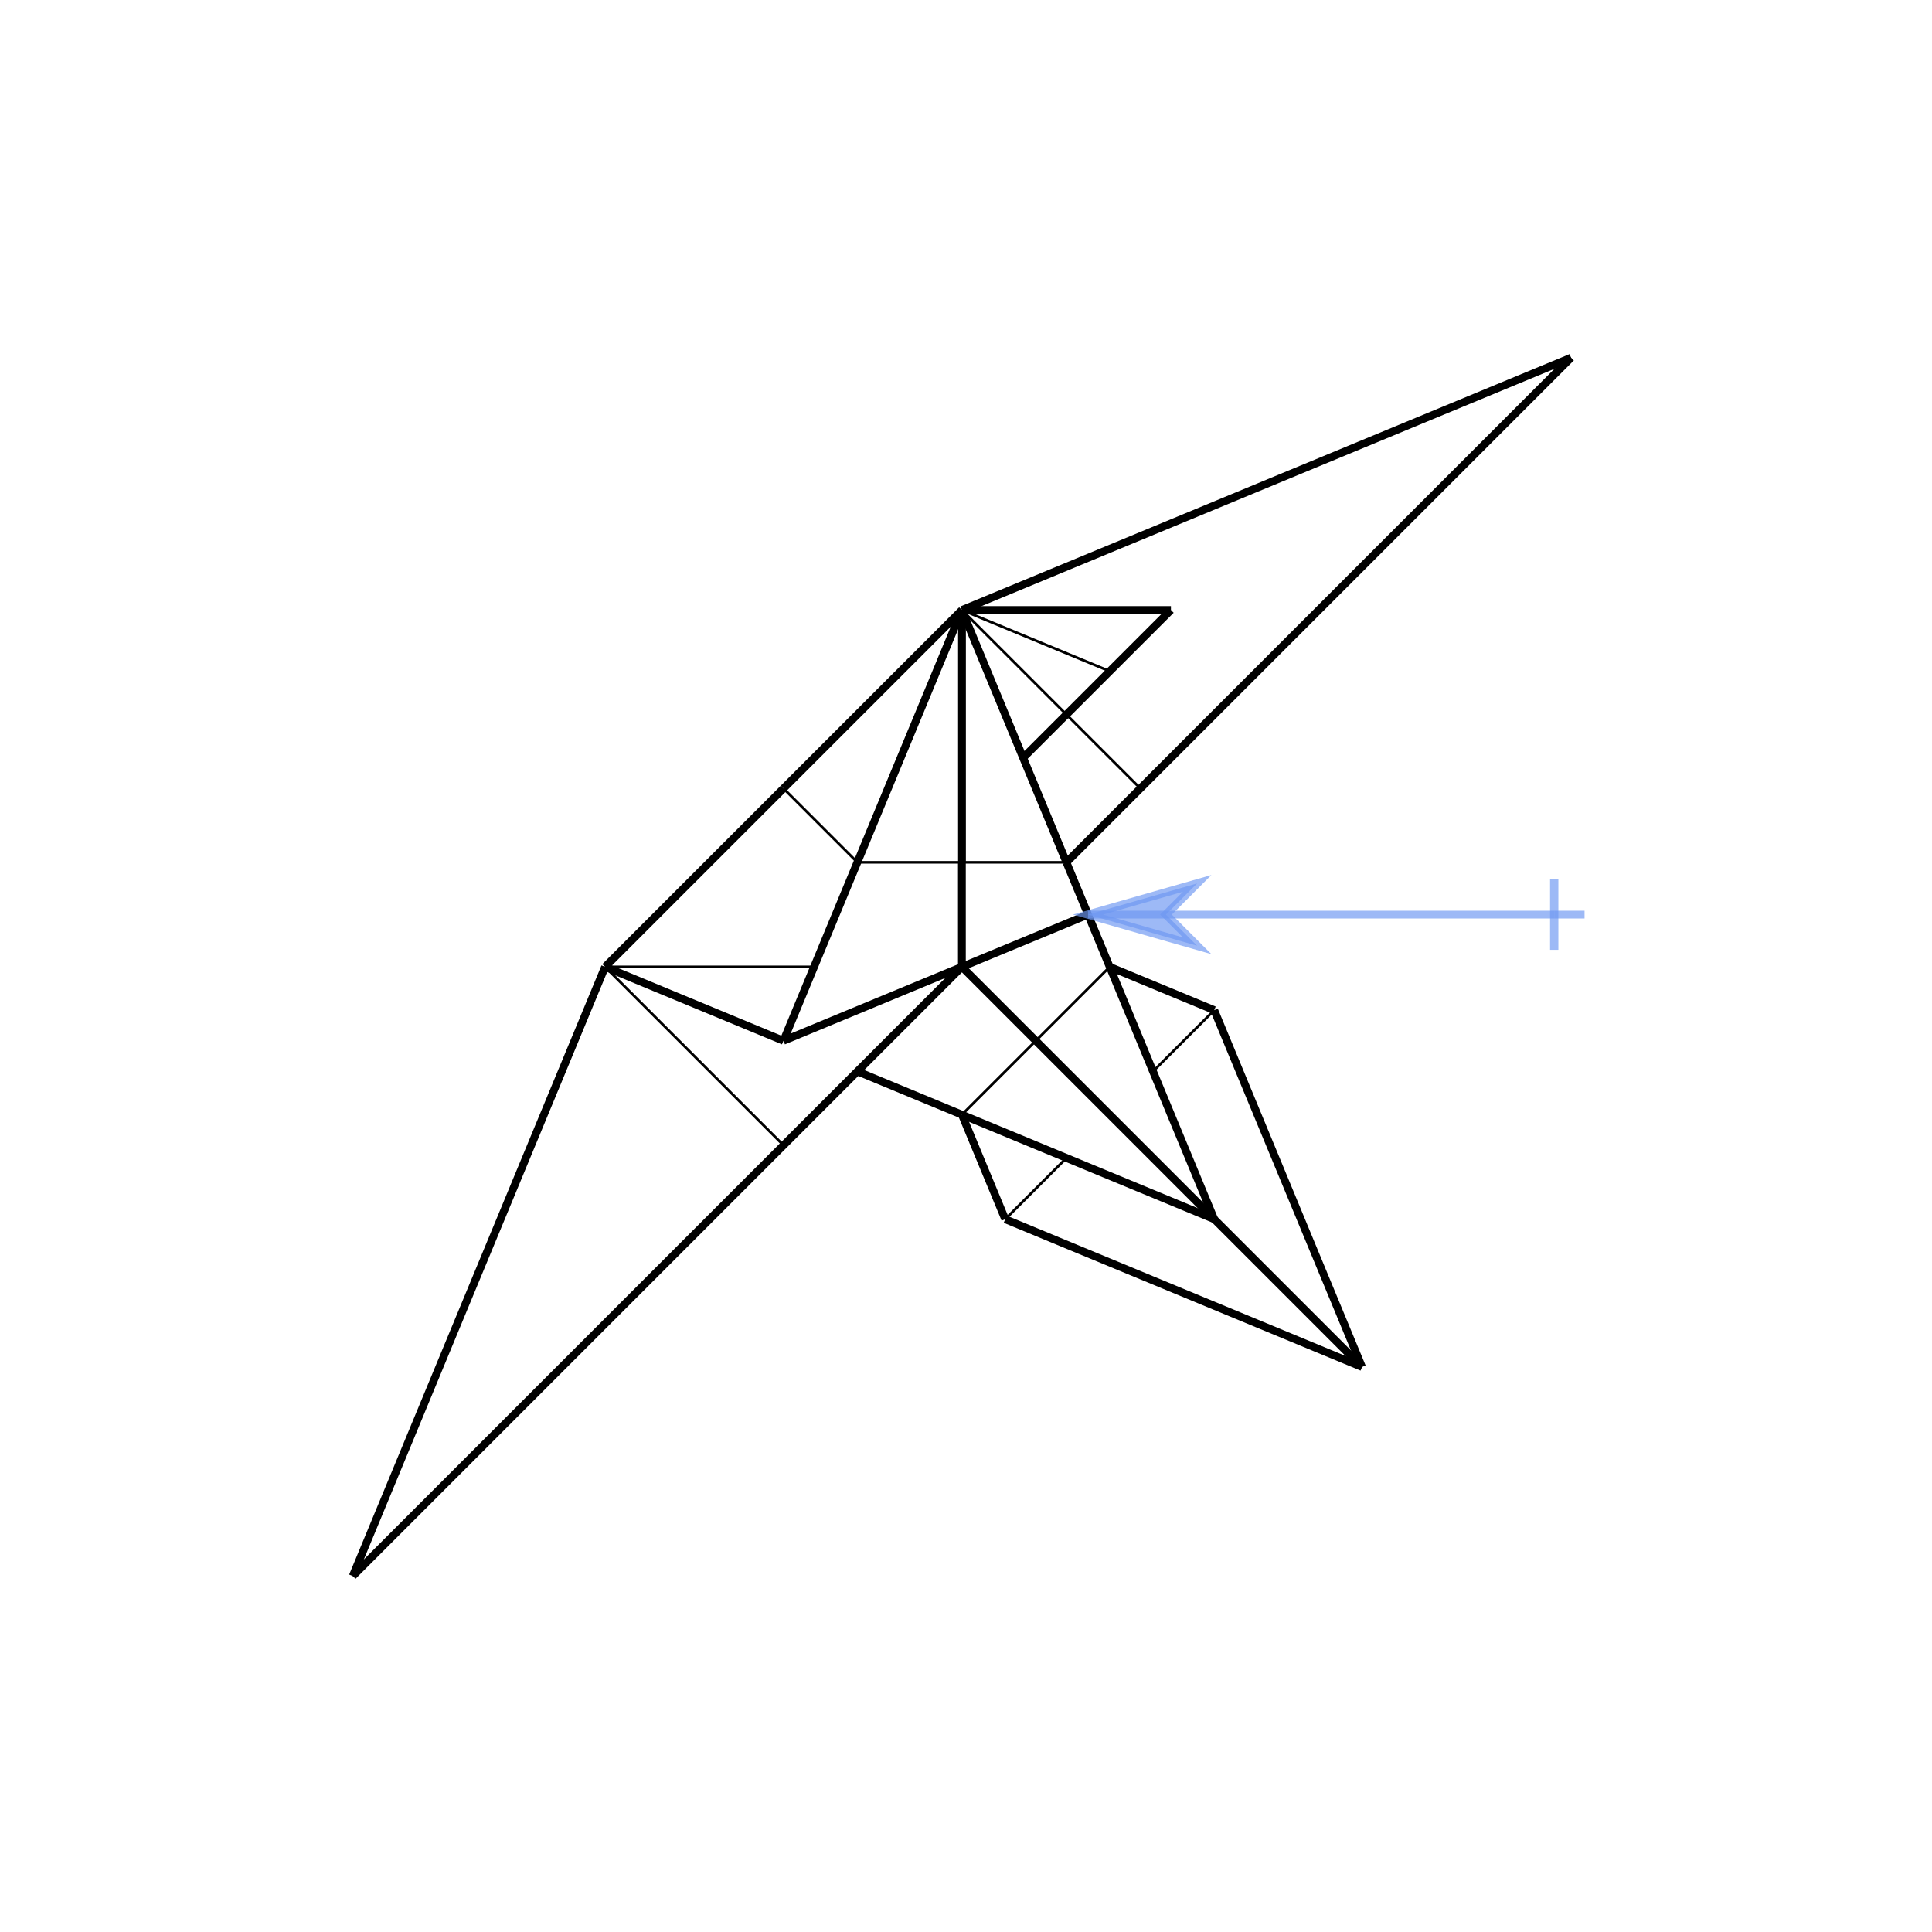
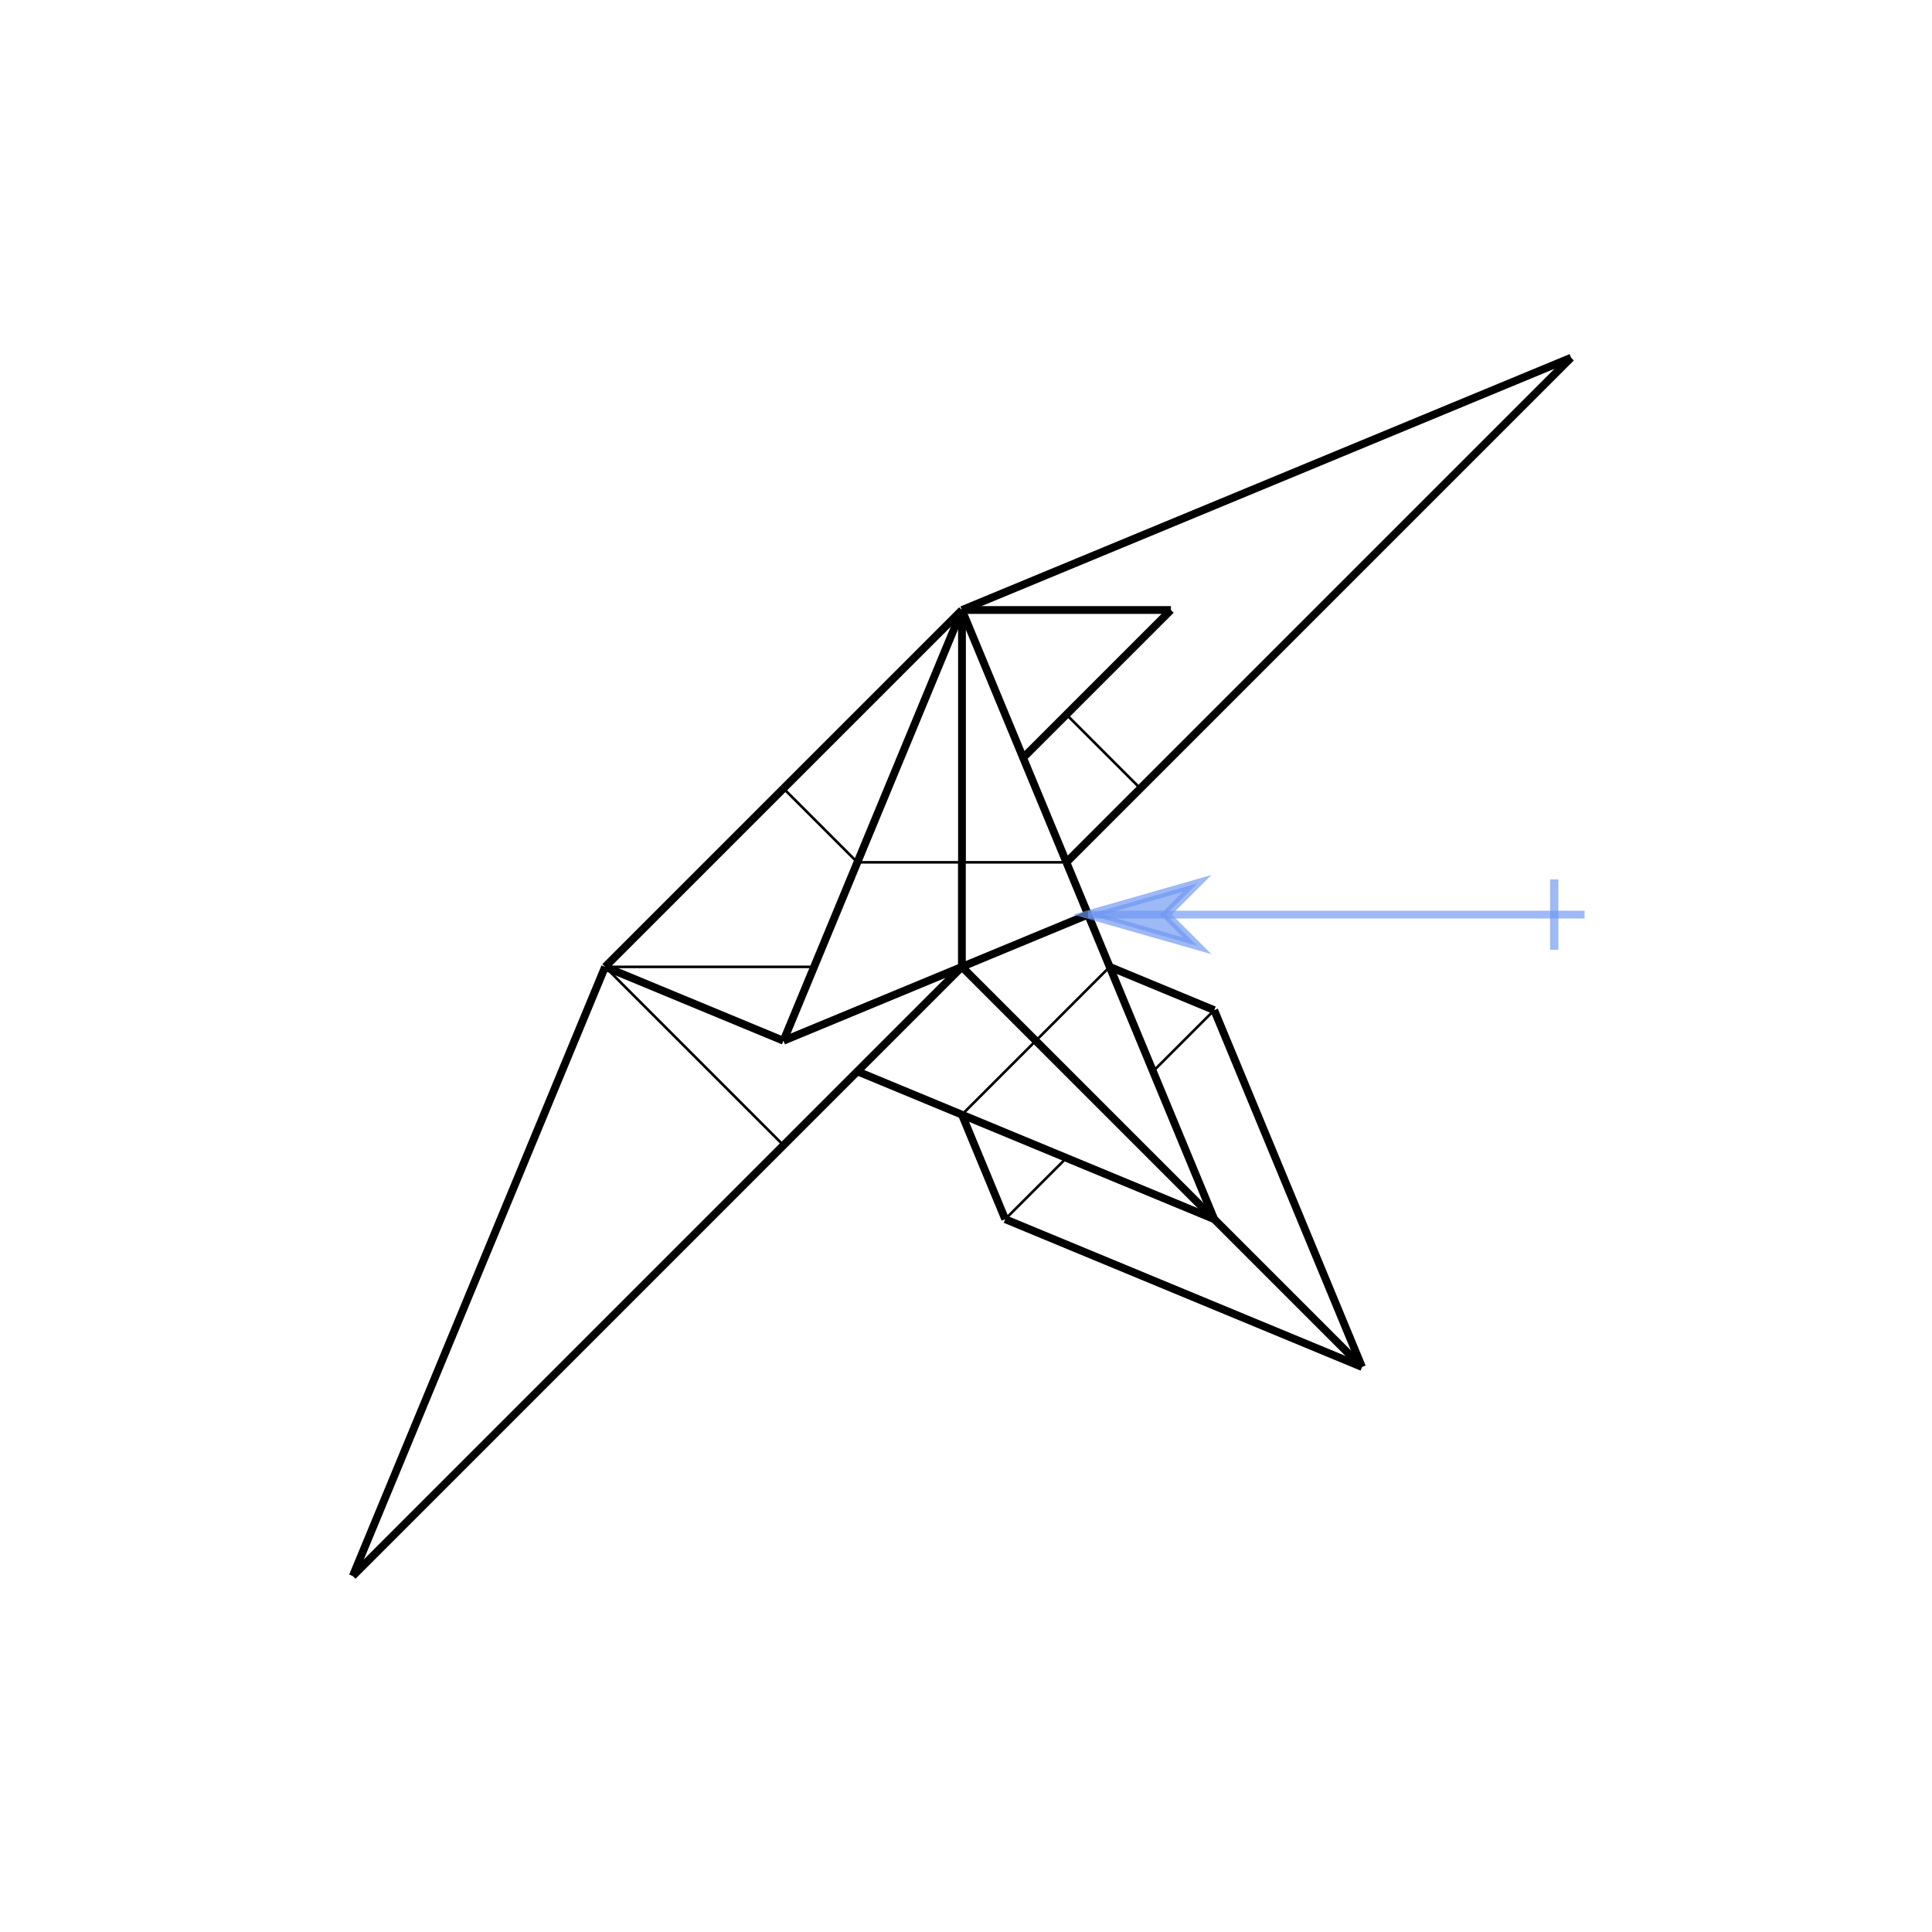
<svg xmlns="http://www.w3.org/2000/svg" width="210mm" height="210mm" viewBox="0 0 744.094 744.094" id="svg13995" version="1.1">
  <defs id="defs13997">
    <marker orient="auto" refY="0" refX="0" id="Arrow1Lend-3-0" style="overflow:visible">
      <path id="path5073-3-2" d="M 0,0 5,-5 -12.5,0 5,5 0,0 Z" style="fill:#6f98f2;fill-opacity:0.678;fill-rule:evenodd;stroke:#6f98f2;stroke-width:1pt;stroke-opacity:0.678" transform="matrix(-0.8,0,0,-0.8,-10,0)" />
    </marker>
    <marker orient="auto" refY="0" refX="0" id="Arrow1Lend-5-6-3" style="overflow:visible">
      <path id="path5073-56-5-7" d="M 0,0 5,-5 -12.5,0 5,5 0,0 Z" style="fill:#6f98f2;fill-opacity:0.678;fill-rule:evenodd;stroke:#6f98f2;stroke-width:1pt;stroke-opacity:0.678" transform="matrix(-0.8,0,0,-0.8,-10,0)" />
    </marker>
    <marker orient="auto" refY="0" refX="0" id="StopL-8-3" style="overflow:visible">
      <path id="path5239-3-4" d="M 0,5.65 0,-5.65" style="fill:none;fill-opacity:0.75;fill-rule:evenodd;stroke:#6f98f2;stroke-width:1pt;stroke-opacity:0.678" transform="scale(0.8,0.8)" />
    </marker>
    <marker style="overflow:visible" id="marker18043-4-0" refX="0" refY="0" orient="auto">
      <path transform="matrix(-0.8,0,0,-0.8,-10,0)" style="fill:#6f98f2;fill-opacity:0.678;fill-rule:evenodd;stroke:#6f98f2;stroke-width:1pt;stroke-opacity:0.678" d="M 0,0 5,-5 -12.5,0 5,5 0,0 Z" id="path18045-7-2" />
    </marker>
    <marker style="overflow:visible" id="marker23537-9" refX="0" refY="0" orient="auto">
      <path transform="matrix(-0.8,0,0,-0.8,-10,0)" style="fill:#6f98f2;fill-opacity:0.678;fill-rule:evenodd;stroke:#6f98f2;stroke-width:1pt;stroke-opacity:0.678" d="M 0,0 5,-5 -12.5,0 5,5 0,0 Z" id="path23539-2" />
    </marker>
    <marker style="overflow:visible" id="marker19076-7-7" refX="0" refY="0" orient="auto">
      <path transform="matrix(-0.8,0,0,-0.8,-10,0)" style="fill:#6f98f2;fill-opacity:0.678;fill-rule:evenodd;stroke:#6f98f2;stroke-width:1pt;stroke-opacity:0.678" d="M 0,0 5,-5 -12.5,0 5,5 0,0 Z" id="path19078-4-6" />
    </marker>
    <marker style="overflow:visible" id="marker19076-73" refX="0" refY="0" orient="auto">
      <path transform="matrix(-0.8,0,0,-0.8,-10,0)" style="fill:#6f98f2;fill-opacity:0.678;fill-rule:evenodd;stroke:#6f98f2;stroke-width:1pt;stroke-opacity:0.678" d="M 0,0 5,-5 -12.5,0 5,5 0,0 Z" id="path19078-7" />
    </marker>
    <marker style="overflow:visible" id="marker23537-9-5" refX="0" refY="0" orient="auto">
      <path transform="matrix(-0.8,0,0,-0.8,-10,0)" style="fill:#6f98f2;fill-opacity:0.678;fill-rule:evenodd;stroke:#6f98f2;stroke-width:1pt;stroke-opacity:0.678" d="M 0,0 5,-5 -12.5,0 5,5 0,0 Z" id="path23539-2-0" />
    </marker>
    <marker style="overflow:visible" id="marker19076-7-7-7" refX="0" refY="0" orient="auto">
      <path transform="matrix(-0.8,0,0,-0.8,-10,0)" style="fill:#6f98f2;fill-opacity:0.678;fill-rule:evenodd;stroke:#6f98f2;stroke-width:1pt;stroke-opacity:0.678" d="M 0,0 5,-5 -12.5,0 5,5 0,0 Z" id="path19078-4-6-2" />
    </marker>
    <marker style="overflow:visible" id="marker19076-73-4" refX="0" refY="0" orient="auto">
      <path transform="matrix(-0.8,0,0,-0.8,-10,0)" style="fill:#6f98f2;fill-opacity:0.678;fill-rule:evenodd;stroke:#6f98f2;stroke-width:1pt;stroke-opacity:0.678" d="M 0,0 5,-5 -12.5,0 5,5 0,0 Z" id="path19078-7-1" />
    </marker>
    <marker style="overflow:visible" id="marker23537-9-4" refX="0" refY="0" orient="auto">
      <path transform="matrix(-0.8,0,0,-0.8,-10,0)" style="fill:#6f98f2;fill-opacity:0.678;fill-rule:evenodd;stroke:#6f98f2;stroke-width:1pt;stroke-opacity:0.678" d="M 0,0 5,-5 -12.5,0 5,5 0,0 Z" id="path23539-2-2" />
    </marker>
    <marker style="overflow:visible" id="marker19076-7-7-3" refX="0" refY="0" orient="auto">
      <path transform="matrix(-0.8,0,0,-0.8,-10,0)" style="fill:#6f98f2;fill-opacity:0.678;fill-rule:evenodd;stroke:#6f98f2;stroke-width:1pt;stroke-opacity:0.678" d="M 0,0 5,-5 -12.5,0 5,5 0,0 Z" id="path19078-4-6-6" />
    </marker>
    <marker style="overflow:visible" id="marker19076-73-3" refX="0" refY="0" orient="auto">
      <path transform="matrix(-0.8,0,0,-0.8,-10,0)" style="fill:#6f98f2;fill-opacity:0.678;fill-rule:evenodd;stroke:#6f98f2;stroke-width:1pt;stroke-opacity:0.678" d="M 0,0 5,-5 -12.5,0 5,5 0,0 Z" id="path19078-7-2" />
    </marker>
    <marker orient="auto" refY="0" refX="0" id="marker5742-4-50" style="overflow:visible">
      <path id="path5487-9-36" d="M 0,0 5,-5 -12.5,0 5,5 0,0 Z" style="fill:#6f98f2;fill-opacity:0.604;fill-rule:evenodd;stroke:#6f98f2;stroke-width:1pt;stroke-opacity:0.604" transform="matrix(-0.8,0,0,-0.8,-10,0)" />
    </marker>
    <marker orient="auto" refY="0" refX="0" id="marker5742-4-5" style="overflow:visible">
      <path id="path5487-9-3" d="M 0,0 5,-5 -12.5,0 5,5 0,0 Z" style="fill:#6f98f2;fill-opacity:0.604;fill-rule:evenodd;stroke:#6f98f2;stroke-width:1pt;stroke-opacity:0.604" transform="matrix(-0.8,0,0,-0.8,-10,0)" />
    </marker>
    <marker orient="auto" refY="0" refX="0" id="marker5742-4" style="overflow:visible">
      <path id="path5487-9" d="M 0,0 5,-5 -12.5,0 5,5 0,0 Z" style="fill:#6f98f2;fill-opacity:0.604;fill-rule:evenodd;stroke:#6f98f2;stroke-width:1pt;stroke-opacity:0.604" transform="matrix(-0.8,0,0,-0.8,-10,0)" />
    </marker>
    <marker style="overflow:visible" id="marker18043-4-0-8-8-4" refX="0" refY="0" orient="auto">
      <path transform="matrix(-0.8,0,0,-0.8,-10,0)" style="fill:#6f98f2;fill-opacity:0.678;fill-rule:evenodd;stroke:#6f98f2;stroke-width:1pt;stroke-opacity:0.678" d="M 0,0 5,-5 -12.5,0 5,5 0,0 Z" id="path18045-7-2-6-6-5" />
    </marker>
    <marker orient="auto" refY="0" refX="0" id="StopL-8-3-4" style="overflow:visible">
      <path id="path5239-3-4-1" d="M 0,5.65 0,-5.65" style="fill:none;fill-opacity:0.75;fill-rule:evenodd;stroke:#6f98f2;stroke-width:1pt;stroke-opacity:0.678" transform="scale(0.8,0.8)" />
    </marker>
    <marker style="overflow:visible" id="marker18043-4-0-8" refX="0" refY="0" orient="auto">
      <path transform="matrix(-0.8,0,0,-0.8,-10,0)" style="fill:#6f98f2;fill-opacity:0.678;fill-rule:evenodd;stroke:#6f98f2;stroke-width:1pt;stroke-opacity:0.678" d="M 0,0 5,-5 -12.5,0 5,5 0,0 Z" id="path18045-7-2-6" />
    </marker>
    <marker orient="auto" refY="0" refX="0" id="Arrow1Lend-5-2-6" style="overflow:visible">
      <path id="path5073-56-7-9" d="M 0,0 5,-5 -12.5,0 5,5 0,0 Z" style="fill:#6f98f2;fill-opacity:0.678;fill-rule:evenodd;stroke:#6f98f2;stroke-width:1pt;stroke-opacity:0.678" transform="matrix(-0.8,0,0,-0.8,-10,0)" />
    </marker>
    <marker orient="auto" refY="0" refX="0" id="Arrow1Lend-5-2-4" style="overflow:visible">
      <path id="path5073-56-7-4" d="M 0,0 5,-5 -12.5,0 5,5 0,0 Z" style="fill:#6f98f2;fill-opacity:0.678;fill-rule:evenodd;stroke:#6f98f2;stroke-width:1pt;stroke-opacity:0.678" transform="matrix(-0.8,0,0,-0.8,-10,0)" />
    </marker>
    <marker orient="auto" refY="0" refX="0" id="Arrow1Lend-5-2-5" style="overflow:visible">
      <path id="path5073-56-7-7" d="M 0,0 5,-5 -12.5,0 5,5 0,0 Z" style="fill:#6f98f2;fill-opacity:0.678;fill-rule:evenodd;stroke:#6f98f2;stroke-width:1pt;stroke-opacity:0.678" transform="matrix(-0.8,0,0,-0.8,-10,0)" />
    </marker>
    <marker orient="auto" refY="0" refX="0" id="StopL-3-4" style="overflow:visible">
      <path id="path5239-0-0" d="M 0,5.65 0,-5.65" style="fill:none;fill-opacity:0.75;fill-rule:evenodd;stroke:#6f98f2;stroke-width:1pt;stroke-opacity:0.678" transform="scale(0.8,0.8)" />
    </marker>
    <marker style="overflow:visible" id="marker18043-9-7" refX="0" refY="0" orient="auto">
      <path transform="matrix(-0.8,0,0,-0.8,-10,0)" style="fill:#6f98f2;fill-opacity:0.678;fill-rule:evenodd;stroke:#6f98f2;stroke-width:1pt;stroke-opacity:0.678" d="M 0,0 5,-5 -12.5,0 5,5 0,0 Z" id="path18045-4-0" />
    </marker>
    <marker orient="auto" refY="0" refX="0" id="Arrow1Lend-5-2-53" style="overflow:visible">
      <path id="path5073-56-7-3" d="M 0,0 5,-5 -12.5,0 5,5 0,0 Z" style="fill:#6f98f2;fill-opacity:0.678;fill-rule:evenodd;stroke:#6f98f2;stroke-width:1pt;stroke-opacity:0.678" transform="matrix(-0.8,0,0,-0.8,-10,0)" />
    </marker>
    <marker orient="auto" refY="0" refX="0" id="StopL-3-4-7-0-6" style="overflow:visible">
      <path id="path5239-0-0-5-7-2" d="M 0,5.65 0,-5.65" style="fill:none;fill-opacity:0.75;fill-rule:evenodd;stroke:#6f98f2;stroke-width:1pt;stroke-opacity:0.678" transform="scale(0.8,0.8)" />
    </marker>
    <marker style="overflow:visible" id="marker18043-9-7-2-1-7" refX="0" refY="0" orient="auto">
      <path transform="matrix(-0.8,0,0,-0.8,-10,0)" style="fill:#6f98f2;fill-opacity:0.678;fill-rule:evenodd;stroke:#6f98f2;stroke-width:1pt;stroke-opacity:0.678" d="M 0,0 5,-5 -12.5,0 5,5 0,0 Z" id="path18045-4-0-2-1-3" />
    </marker>
    <marker orient="auto" refY="0" refX="0" id="StopL-3-4-7-0" style="overflow:visible">
      <path id="path5239-0-0-5-7" d="M 0,5.65 0,-5.65" style="fill:none;fill-opacity:0.75;fill-rule:evenodd;stroke:#6f98f2;stroke-width:1pt;stroke-opacity:0.678" transform="scale(0.8,0.8)" />
    </marker>
    <marker style="overflow:visible" id="marker18043-9-7-2-1" refX="0" refY="0" orient="auto">
      <path transform="matrix(-0.8,0,0,-0.8,-10,0)" style="fill:#6f98f2;fill-opacity:0.678;fill-rule:evenodd;stroke:#6f98f2;stroke-width:1pt;stroke-opacity:0.678" d="M 0,0 5,-5 -12.5,0 5,5 0,0 Z" id="path18045-4-0-2-1" />
    </marker>
    <marker orient="auto" refY="0" refX="0" id="StopL-3-4-7" style="overflow:visible">
      <path id="path5239-0-0-5" d="M 0,5.65 0,-5.65" style="fill:none;fill-opacity:0.75;fill-rule:evenodd;stroke:#6f98f2;stroke-width:1pt;stroke-opacity:0.678" transform="scale(0.8,0.8)" />
    </marker>
    <marker style="overflow:visible" id="marker18043-9-7-2" refX="0" refY="0" orient="auto">
      <path transform="matrix(-0.8,0,0,-0.8,-10,0)" style="fill:#6f98f2;fill-opacity:0.678;fill-rule:evenodd;stroke:#6f98f2;stroke-width:1pt;stroke-opacity:0.678" d="M 0,0 5,-5 -12.5,0 5,5 0,0 Z" id="path18045-4-0-2" />
    </marker>
    <marker style="overflow:visible" id="marker18043-4-0-8-8-4-2-0-2" refX="0" refY="0" orient="auto">
      <path transform="matrix(-0.8,0,0,-0.8,-10,0)" style="fill:#6f98f2;fill-opacity:0.678;fill-rule:evenodd;stroke:#6f98f2;stroke-width:1pt;stroke-opacity:0.678" d="M 0,0 5,-5 -12.5,0 5,5 0,0 Z" id="path18045-7-2-6-6-5-4-7-0" />
    </marker>
    <marker orient="auto" refY="0" refX="0" id="StopL-3-4-7-0-6-8-5" style="overflow:visible">
      <path id="path5239-0-0-5-7-2-6-1" d="M 0,5.65 0,-5.65" style="fill:none;fill-opacity:0.75;fill-rule:evenodd;stroke:#6f98f2;stroke-width:1pt;stroke-opacity:0.678" transform="scale(0.8,0.8)" />
    </marker>
    <marker style="overflow:visible" id="marker18043-9-7-2-1-7-4-5" refX="0" refY="0" orient="auto">
      <path transform="matrix(-0.8,0,0,-0.8,-10,0)" style="fill:#6f98f2;fill-opacity:0.678;fill-rule:evenodd;stroke:#6f98f2;stroke-width:1pt;stroke-opacity:0.678" d="M 0,0 5,-5 -12.5,0 5,5 0,0 Z" id="path18045-4-0-2-1-3-8-4" />
    </marker>
    <marker orient="auto" refY="0" refX="0" id="marker8597-0" style="overflow:visible">
      <path id="path8599-6" d="M 0,0 5,-5 -12.5,0 5,5 0,0 Z" style="fill:#6e98f3;fill-opacity:0.868;fill-rule:evenodd;stroke:#6e98f3;stroke-width:1pt;stroke-opacity:0.868" transform="matrix(-0.8,0,0,-0.8,-10,0)" />
    </marker>
    <marker orient="auto" refY="0" refX="0" id="StopL-3-4-7-0-6-4-4-15" style="overflow:visible">
      <path id="path5239-0-0-5-7-2-0-0-6" d="M 0,5.65 0,-5.65" style="fill:none;fill-opacity:0.75;fill-rule:evenodd;stroke:#6f98f2;stroke-width:1pt;stroke-opacity:0.678" transform="scale(0.8,0.8)" />
    </marker>
    <marker style="overflow:visible" id="marker18043-9-7-2-1-7-1-1-4" refX="0" refY="0" orient="auto">
      <path transform="matrix(-0.8,0,0,-0.8,-10,0)" style="fill:#6f98f2;fill-opacity:0.678;fill-rule:evenodd;stroke:#6f98f2;stroke-width:1pt;stroke-opacity:0.678" d="M 0,0 5,-5 -12.5,0 5,5 0,0 Z" id="path18045-4-0-2-1-3-6-3-50" />
    </marker>
    <marker orient="auto" refY="0" refX="0" id="marker7097" style="overflow:visible">
      <path id="path6841" d="M 0,0 5,-5 -12.5,0 5,5 0,0 Z" style="fill:#000000;fill-opacity:0;fill-rule:evenodd;stroke:#6f98f2;stroke-width:1pt;stroke-opacity:0.749" transform="matrix(-0.8,0,0,-0.8,-10,0)" />
    </marker>
    <marker orient="auto" refY="0" refX="0" id="marker7102-9-0" style="overflow:visible">
      <path id="path7104-4-6" d="M 0,0 5,-5 -12.5,0 5,5 0,0 Z" style="fill:#6388d8;fill-opacity:0.76;fill-rule:evenodd;stroke:#6388d8;stroke-width:1pt;stroke-opacity:0.76" transform="matrix(-0.8,0,0,-0.8,-10,0)" />
    </marker>
    <marker orient="auto" refY="0" refX="0" id="marker7097-0" style="overflow:visible">
      <path id="path6841-8" d="M 0,0 5,-5 -12.5,0 5,5 0,0 Z" style="fill:#000000;fill-opacity:0;fill-rule:evenodd;stroke:#6f98f2;stroke-width:1pt;stroke-opacity:0.749" transform="matrix(-0.8,0,0,-0.8,-10,0)" />
    </marker>
    <marker orient="auto" refY="0" refX="0" id="StopL-3-4-7-0-6-4-4-4" style="overflow:visible">
      <path id="path5239-0-0-5-7-2-0-0-81" d="M 0,5.65 0,-5.65" style="fill:none;fill-opacity:0.75;fill-rule:evenodd;stroke:#6f98f2;stroke-width:1pt;stroke-opacity:0.678" transform="scale(0.8,0.8)" />
    </marker>
    <marker style="overflow:visible" id="marker18043-9-7-2-1-7-1-1-53" refX="0" refY="0" orient="auto">
      <path transform="matrix(-0.8,0,0,-0.8,-10,0)" style="fill:#6f98f2;fill-opacity:0.678;fill-rule:evenodd;stroke:#6f98f2;stroke-width:1pt;stroke-opacity:0.678" d="M 0,0 5,-5 -12.5,0 5,5 0,0 Z" id="path18045-4-0-2-1-3-6-3-7" />
    </marker>
    <marker orient="auto" refY="0" refX="0" id="marker7102-9-0-8" style="overflow:visible">
      <path id="path7104-4-6-4" d="M 0,0 5,-5 -12.5,0 5,5 0,0 Z" style="fill:#6388d8;fill-opacity:0.76;fill-rule:evenodd;stroke:#6388d8;stroke-width:1pt;stroke-opacity:0.76" transform="matrix(-0.8,0,0,-0.8,-10,0)" />
    </marker>
    <marker orient="auto" refY="0" refX="0" id="marker7102-9-0-38" style="overflow:visible">
      <path id="path7104-4-6-3" d="M 0,0 5,-5 -12.5,0 5,5 0,0 Z" style="fill:#6388d8;fill-opacity:0.76;fill-rule:evenodd;stroke:#6388d8;stroke-width:1pt;stroke-opacity:0.76" transform="matrix(-0.8,0,0,-0.8,-10,0)" />
    </marker>
    <marker orient="auto" refY="0" refX="0" id="marker7102-9-0-3" style="overflow:visible">
      <path id="path7104-4-6-92" d="M 0,0 5,-5 -12.5,0 5,5 0,0 Z" style="fill:#6388d8;fill-opacity:0.76;fill-rule:evenodd;stroke:#6388d8;stroke-width:1pt;stroke-opacity:0.76" transform="matrix(-0.8,0,0,-0.8,-10,0)" />
    </marker>
    <marker orient="auto" refY="0" refX="0" id="StopL-3-4-7-0-6-4-4-4-4-8-8" style="overflow:visible">
      <path id="path5239-0-0-5-7-2-0-0-81-84-4-6" d="M 0,5.65 0,-5.65" style="fill:none;fill-opacity:0.75;fill-rule:evenodd;stroke:#6f98f2;stroke-width:1pt;stroke-opacity:0.678" transform="scale(0.8,0.8)" />
    </marker>
    <marker style="overflow:visible" id="marker18043-9-7-2-1-7-1-1-53-0-4-6" refX="0" refY="0" orient="auto">
      <path transform="matrix(-0.8,0,0,-0.8,-10,0)" style="fill:#6f98f2;fill-opacity:0.678;fill-rule:evenodd;stroke:#6f98f2;stroke-width:1pt;stroke-opacity:0.678" d="M 0,0 5,-5 -12.5,0 5,5 0,0 Z" id="path18045-4-0-2-1-3-6-3-7-7-8-6" />
    </marker>
    <marker orient="auto" refY="0" refX="0" id="Arrow2Lstart-6-4-4-4" style="overflow:visible">
      <path id="path5088-0-9-0-0" style="fill:#6f98f2;fill-opacity:0.678;fill-rule:evenodd;stroke:#6f98f2;stroke-width:0.625;stroke-linejoin:round;stroke-opacity:0.678" d="M 8.719,4.034 -2.207,0.016 8.719,-4.002 c -1.745,2.372 -1.735,5.617 -6e-7,8.035 z" transform="matrix(1.1,0,0,1.1,1.1,0)" />
    </marker>
    <marker orient="auto" refY="0" refX="0" id="StopL-3-4-7-0-6-4-4-4-4-8-8-0" style="overflow:visible">
      <path id="path5239-0-0-5-7-2-0-0-81-84-4-6-1" d="M 0,5.65 0,-5.65" style="fill:none;fill-opacity:0.75;fill-rule:evenodd;stroke:#6f98f2;stroke-width:1pt;stroke-opacity:0.678" transform="scale(0.8,0.8)" />
    </marker>
    <marker style="overflow:visible" id="marker18043-9-7-2-1-7-1-1-53-0-4-6-7" refX="0" refY="0" orient="auto">
      <path transform="matrix(-0.8,0,0,-0.8,-10,0)" style="fill:#6f98f2;fill-opacity:0.678;fill-rule:evenodd;stroke:#6f98f2;stroke-width:1pt;stroke-opacity:0.678" d="M 0,0 5,-5 -12.5,0 5,5 0,0 Z" id="path18045-4-0-2-1-3-6-3-7-7-8-6-8" />
    </marker>
  </defs>
  <g id="layer1" transform="translate(0,-308.2677)">
    <path style="display:inline;fill:none;fill-rule:evenodd;stroke:#000000;stroke-width:3;stroke-linecap:butt;stroke-linejoin:miter;stroke-miterlimit:4;stroke-dasharray:none;stroke-opacity:1" d="m 233.042,680.651 -97.179,234.61" id="path11071-0-0-1-1-6-6-5-2-1-0-1-3-6-1-4-1-5-3-7-8-0-5-4" />
    <path style="display:inline;fill:none;fill-rule:evenodd;stroke:#000000;stroke-width:3;stroke-linecap:butt;stroke-linejoin:miter;stroke-miterlimit:4;stroke-dasharray:none;stroke-opacity:1" d="m 233.042,680.651 68.716,-68.716" id="path8726-6-2-4-8-0-7-5-0-9-8-4" />
    <path style="display:inline;fill:none;fill-rule:evenodd;stroke:#000000;stroke-width:3;stroke-linecap:butt;stroke-linejoin:miter;stroke-miterlimit:4;stroke-dasharray:none;stroke-opacity:1" d="m 370.477,543.216 234.61,-97.178" id="path8732-6-4-0-6-2-7-1-4-4-8-6" />
    <path style="display:inline;fill:none;fill-rule:evenodd;stroke:#000000;stroke-width:3;stroke-linecap:butt;stroke-linejoin:miter;stroke-miterlimit:4;stroke-dasharray:none;stroke-opacity:1" d="M 135.863,915.261 370.475,680.65" id="path8740-3-0-3-2-0-5-5-9-2-4-7" />
    <path style="display:inline;fill:none;fill-rule:evenodd;stroke:#000000;stroke-width:3;stroke-linecap:butt;stroke-linejoin:miter;stroke-miterlimit:4;stroke-dasharray:none;stroke-opacity:1" d="M 605.087,446.038 410.726,640.399" id="path6122-1-2-7-0-6-1-2-0-4-7" />
    <path style="display:inline;fill:none;fill-rule:evenodd;stroke:#000000;stroke-width:1px;stroke-linecap:butt;stroke-linejoin:miter;stroke-opacity:1" d="m 233.042,680.651 68.716,68.716" id="path6180-1-9-4-8-4-5-0-9-8" />
    <path style="display:inline;fill:none;fill-rule:evenodd;stroke:#000000;stroke-width:1px;stroke-linecap:butt;stroke-linejoin:miter;stroke-opacity:1" d="m 233.042,680.651 80.49,0" id="path6186-9-0-8-4-1-5-1-1-1" />
    <path style="display:inline;fill:none;fill-rule:evenodd;stroke:#000000;stroke-width:3;stroke-linecap:butt;stroke-linejoin:miter;stroke-miterlimit:4;stroke-dasharray:none;stroke-opacity:1" d="m 233.042,680.651 68.699,28.456" id="path6349-4-9-0-3-9-4-9" />
    <path style="display:inline;fill:none;fill-rule:evenodd;stroke:#000000;stroke-width:3;stroke-linecap:butt;stroke-linejoin:miter;stroke-miterlimit:4;stroke-dasharray:none;stroke-dashoffset:0;stroke-opacity:1" d="m 330.221,720.904 40.253,16.673" id="path6322-0-0-7" />
    <path style="display:inline;fill:none;fill-rule:evenodd;stroke:#000000;stroke-width:3;stroke-linecap:butt;stroke-linejoin:miter;stroke-miterlimit:4;stroke-dasharray:none;stroke-opacity:1" d="m 370.477,543.216 -68.719,68.719" id="path6404-0-7" />
    <path style="display:inline;fill:none;fill-rule:evenodd;stroke:#000000;stroke-width:3;stroke-linecap:butt;stroke-linejoin:miter;stroke-miterlimit:4;stroke-dasharray:none;stroke-opacity:1" d="m 387.147,777.83 137.437,56.928" id="path6402-5-0-8" />
    <path style="display:inline;fill:none;fill-rule:evenodd;stroke:#000000;stroke-width:3;stroke-linecap:butt;stroke-linejoin:miter;stroke-miterlimit:4;stroke-dasharray:none;stroke-opacity:1" d="m 387.147,777.83 -16.673,-40.253" id="path6590-2" />
    <path style="display:inline;fill:none;fill-rule:evenodd;stroke:#000000;stroke-width:1px;stroke-linecap:butt;stroke-linejoin:miter;stroke-opacity:1" d="m 410.723,583.463 28.469,28.469" id="path6279-9-5-1-7-7" />
    <path style="display:inline;fill:none;fill-rule:evenodd;stroke:#000000;stroke-width:3;stroke-linecap:butt;stroke-linejoin:miter;stroke-miterlimit:4;stroke-dasharray:none;stroke-opacity:1" d="m 410.726,640.399 16.671,40.247" id="path6351-8-5-8-1" />
    <path style="display:inline;fill:none;fill-rule:evenodd;stroke:#000000;stroke-width:3;stroke-linecap:butt;stroke-linejoin:miter;stroke-miterlimit:4;stroke-dasharray:none;stroke-opacity:1" d="m 524.576,834.75 -56.934,-56.933" id="path6370" />
    <path style="fill:#000000;fill-rule:evenodd;stroke:#000000;stroke-width:3;stroke-linecap:butt;stroke-linejoin:miter;stroke-miterlimit:4;stroke-dasharray:none;stroke-dashoffset:0;stroke-opacity:1" d="m 427.397,680.646 40.248,16.671" id="path8063" />
    <path style="fill:none;fill-rule:evenodd;stroke:#000000;stroke-width:1px;stroke-linecap:butt;stroke-linejoin:miter;stroke-opacity:1" d="m 467.652,697.324 -23.58,23.58" id="path14228" />
    <path style="fill:none;fill-rule:evenodd;stroke:#000000;stroke-width:1px;stroke-linecap:butt;stroke-linejoin:miter;stroke-opacity:1" d="m 387.147,777.83 23.582,-23.582" id="path14230" />
    <path style="fill:none;fill-rule:evenodd;stroke:#000000;stroke-width:3;stroke-linecap:butt;stroke-linejoin:miter;stroke-opacity:1;stroke-miterlimit:4;stroke-dasharray:none" d="m 370.466,737.57 97.185,40.255" id="path4274" />
    <path style="fill:none;fill-rule:evenodd;stroke:#000000;stroke-width:3;stroke-linecap:butt;stroke-linejoin:miter;stroke-opacity:1;stroke-miterlimit:4;stroke-dasharray:none" d="m 427.397,680.646 40.255,97.184" id="path4276" />
    <path style="fill:none;fill-rule:evenodd;stroke:#000000;stroke-width:1;stroke-linecap:butt;stroke-linejoin:miter;stroke-opacity:1;stroke-miterlimit:4;stroke-dasharray:none;stroke-dashoffset:0" d="m 370.466,737.57 28.463,-28.463" id="path4278" />
    <path style="fill:none;fill-rule:evenodd;stroke:#000000;stroke-width:1;stroke-linecap:butt;stroke-linejoin:miter;stroke-opacity:1;stroke-miterlimit:4;stroke-dasharray:none;stroke-dashoffset:0" d="m 427.397,680.646 -28.464,28.464" id="path4280" />
    <path style="fill:none;fill-rule:evenodd;stroke:#000000;stroke-width:3;stroke-linecap:butt;stroke-linejoin:miter;stroke-miterlimit:4;stroke-dasharray:none;stroke-opacity:1" d="M 467.645,697.317 524.568,834.742" id="path4288" />
    <path style="fill:none;fill-rule:evenodd;stroke:#000000;stroke-width:1px;stroke-linecap:butt;stroke-linejoin:miter;stroke-opacity:1" d="M 330.211,640.385 301.759,611.934" id="path4292" />
    <path style="fill:none;fill-rule:evenodd;stroke:#000000;stroke-width:3;stroke-linecap:butt;stroke-linejoin:miter;stroke-opacity:1;stroke-miterlimit:4;stroke-dasharray:none" d="M 467.647,777.822 370.466,680.641" id="path4294" />
    <path style="fill:none;fill-rule:evenodd;stroke:#000000;stroke-width:3;stroke-linecap:butt;stroke-linejoin:miter;stroke-opacity:1;stroke-miterlimit:4;stroke-dasharray:none;stroke-dashoffset:0" d="m 370.466,680.641 -68.725,28.467" id="path4296" />
    <path style="fill:none;fill-rule:evenodd;stroke:#000000;stroke-width:3;stroke-linecap:butt;stroke-linejoin:miter;stroke-opacity:1;stroke-miterlimit:4;stroke-dasharray:none;stroke-dashoffset:0" d="m 370.44,680.651 48.617,-20.138" id="path4298" />
    <path style="fill:none;fill-rule:evenodd;stroke:#000000;stroke-width:3;stroke-linecap:butt;stroke-linejoin:miter;stroke-miterlimit:4;stroke-dasharray:none;stroke-opacity:1" d="m 394.063,600.123 56.906,-56.906" id="path4270-0" />
    <path style="fill:none;fill-rule:evenodd;stroke:#000000;stroke-width:3;stroke-linecap:butt;stroke-linejoin:miter;stroke-miterlimit:4;stroke-dasharray:none;stroke-opacity:1" d="m 370.464,543.206 80.51,0" id="path4272-8" />
    <path style="fill:none;fill-rule:evenodd;stroke:#000000;stroke-width:3;stroke-linecap:butt;stroke-linejoin:miter;stroke-miterlimit:4;stroke-dasharray:none;stroke-opacity:1" d="M 301.746,709.106 370.466,543.201" id="path4274-3" />
    <path style="fill:none;fill-rule:evenodd;stroke:#000000;stroke-width:3;stroke-linecap:butt;stroke-linejoin:miter;stroke-miterlimit:4;stroke-dasharray:none;stroke-opacity:1" d="M 410.718,640.381 370.463,543.197" id="path4276-4" />
-     <path style="fill:none;fill-rule:evenodd;stroke:#000000;stroke-width:1px;stroke-linecap:butt;stroke-linejoin:miter;stroke-opacity:1" d="m 370.464,543.206 40.258,40.258" id="path4282-0" />
-     <path style="fill:none;fill-rule:evenodd;stroke:#000000;stroke-width:1px;stroke-linecap:butt;stroke-linejoin:miter;stroke-opacity:1" d="m 370.464,543.206 56.933,23.583" id="path4284-3" />
    <path style="fill:none;fill-rule:evenodd;stroke:#000000;stroke-width:3;stroke-linecap:butt;stroke-linejoin:miter;stroke-opacity:1;stroke-miterlimit:4;stroke-dasharray:none" d="m 370.466,640.381 0,40.26" id="path4294-8" />
    <path style="fill:none;fill-rule:evenodd;stroke:#000000;stroke-width:3;stroke-linecap:butt;stroke-linejoin:miter;stroke-opacity:1;stroke-miterlimit:4;stroke-dasharray:none" d="m 370.501,640.381 0,-97.175" id="path4333" />
    <path style="fill:none;fill-rule:evenodd;stroke:#000000;stroke-width:1px;stroke-linecap:butt;stroke-linejoin:miter;stroke-opacity:1" d="m 370.501,640.381 40.218,0" id="path4335" />
    <path style="fill:none;fill-rule:evenodd;stroke:#000000;stroke-width:1px;stroke-linecap:butt;stroke-linejoin:miter;stroke-opacity:1" d="m 370.501,640.381 -40.288,0" id="path4337" />
    <g style="display:inline;fill:none;fill-opacity:0.2;stroke:#6f98f2;stroke-opacity:0.678" id="g18559-59-3-0-7-8-7-3-9" transform="matrix(0.4580043,0.4580043,-0.4580043,0.4580043,-393.2761,-588.1721)">
      <path id="path17793-2-6-4-2-5-6-66-3" d="m 2446,280.362 -196,196" style="fill:none;fill-opacity:0.2;fill-rule:evenodd;stroke:#6f98f2;stroke-width:4.632;stroke-linecap:butt;stroke-linejoin:miter;stroke-miterlimit:4;stroke-dasharray:none;stroke-opacity:0.678;marker-start:url(#StopL-3-4-7-0-6-4-4-4-4-8-8-0);marker-end:url(#marker18043-9-7-2-1-7-1-1-53-0-4-6-7)" />
      <path id="path18557-4-9-9-9-2-5-5-9" d="m 2446,280.362 12.749,-12.749" style="fill:none;fill-opacity:0.2;fill-rule:evenodd;stroke:#6f98f2;stroke-width:4.632;stroke-linecap:butt;stroke-linejoin:miter;stroke-miterlimit:4;stroke-dasharray:none;stroke-opacity:0.678" />
    </g>
  </g>
</svg>
